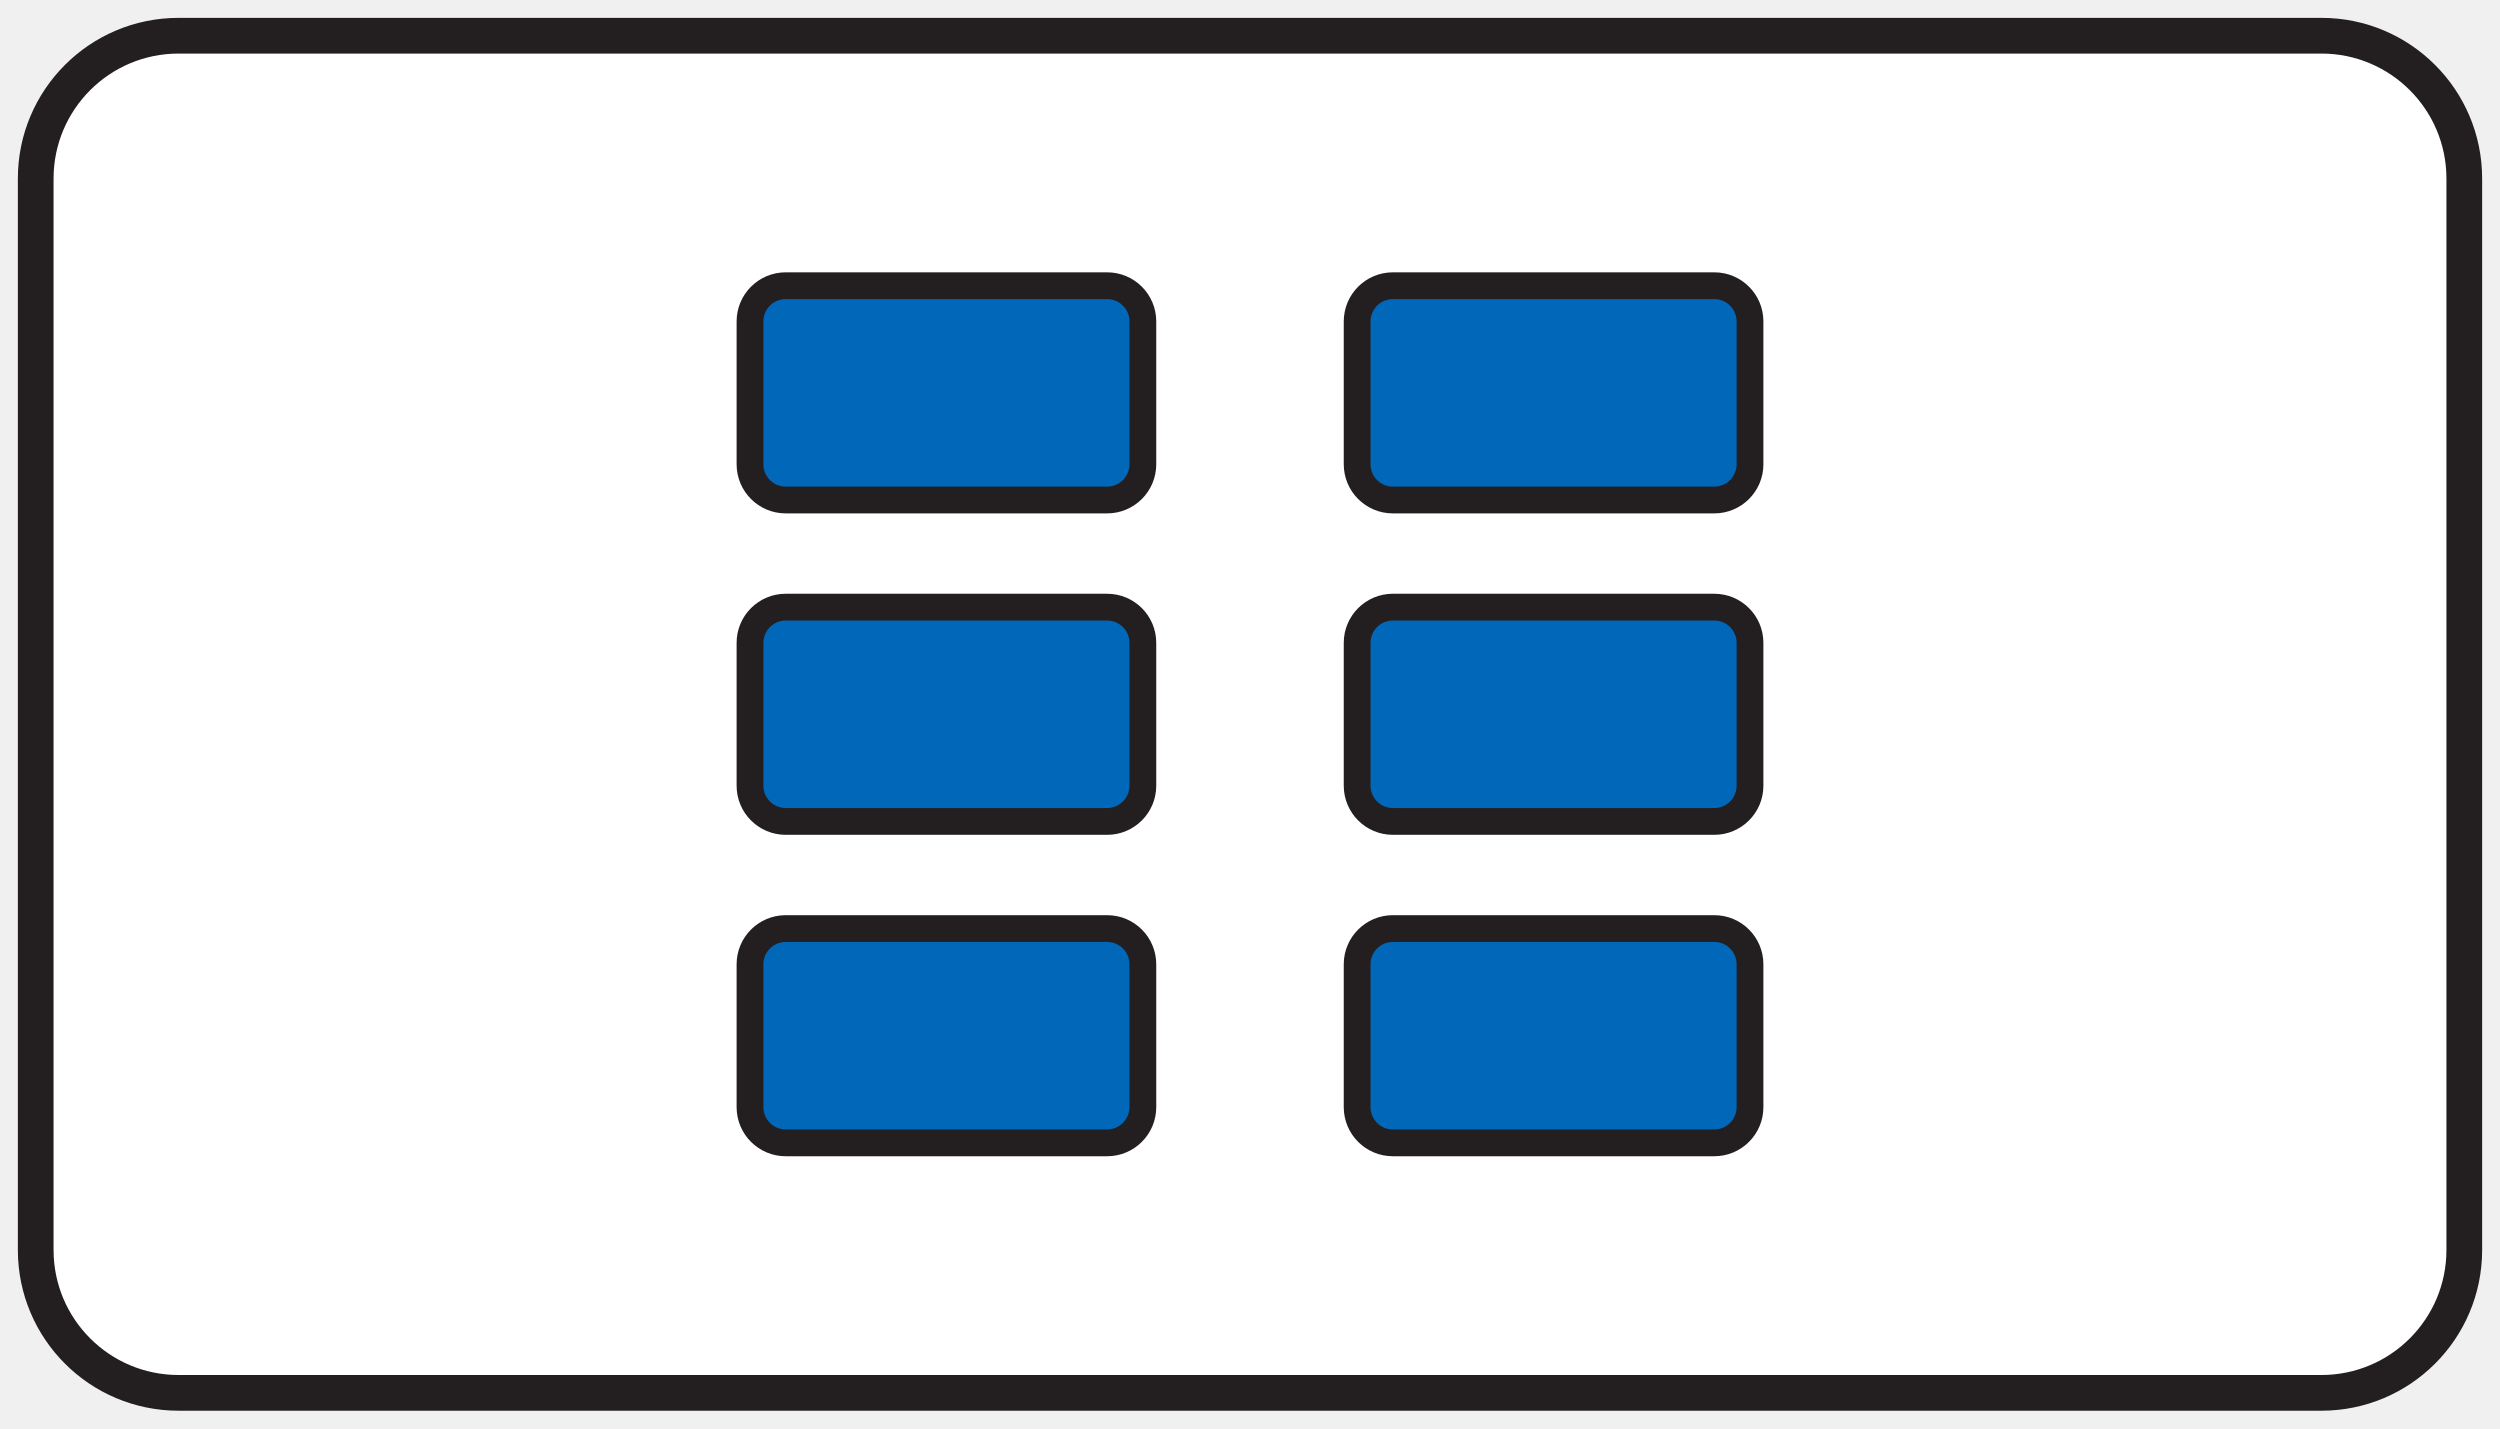
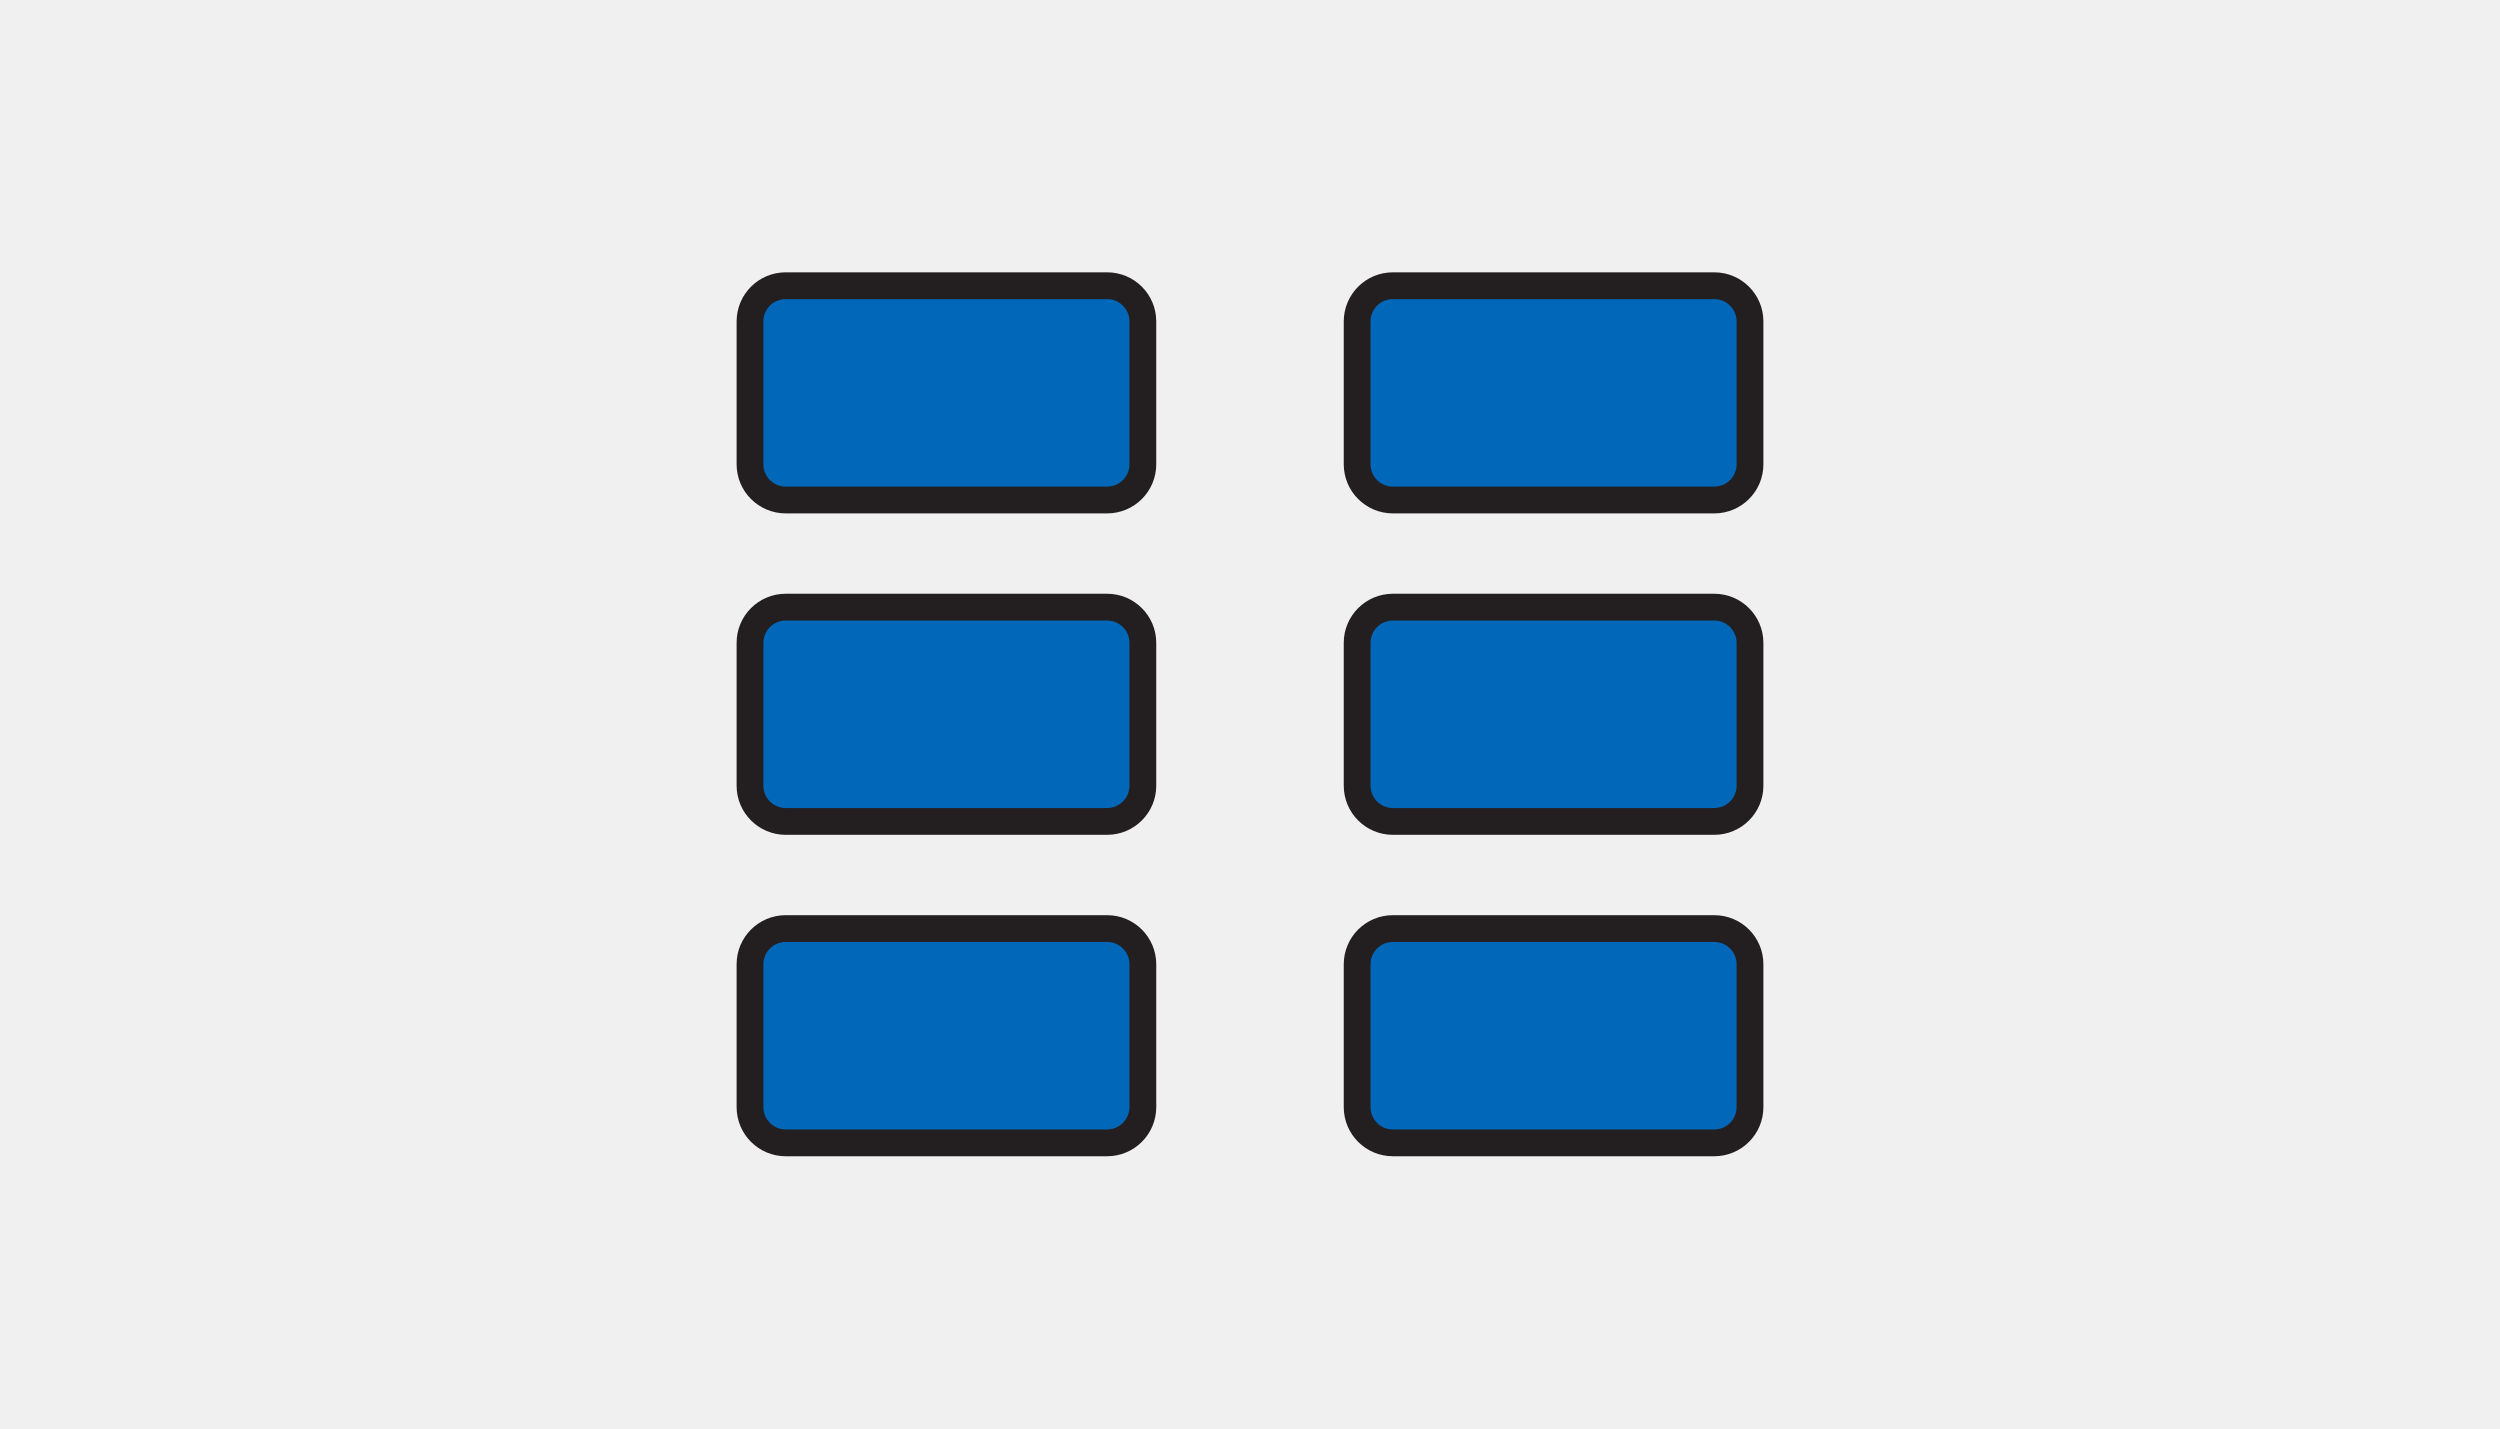
<svg xmlns="http://www.w3.org/2000/svg" viewBox="0 0 140 80">
-   <rect x="2" y="2" width="136" height="76" rx="8" fill="#FFFFFF" stroke="#231F20" stroke-width="2" />
  <rect x="42" y="16" width="22" height="12" rx="2" fill="#0067B9" stroke="#231F20" stroke-width="1.5" />
  <rect x="76" y="16" width="22" height="12" rx="2" fill="#0067B9" stroke="#231F20" stroke-width="1.5" />
  <rect x="42" y="34" width="22" height="12" rx="2" fill="#0067B9" stroke="#231F20" stroke-width="1.5" />
  <rect x="76" y="34" width="22" height="12" rx="2" fill="#0067B9" stroke="#231F20" stroke-width="1.5" />
  <rect x="42" y="52" width="22" height="12" rx="2" fill="#0067B9" stroke="#231F20" stroke-width="1.5" />
  <rect x="76" y="52" width="22" height="12" rx="2" fill="#0067B9" stroke="#231F20" stroke-width="1.5" />
</svg>
